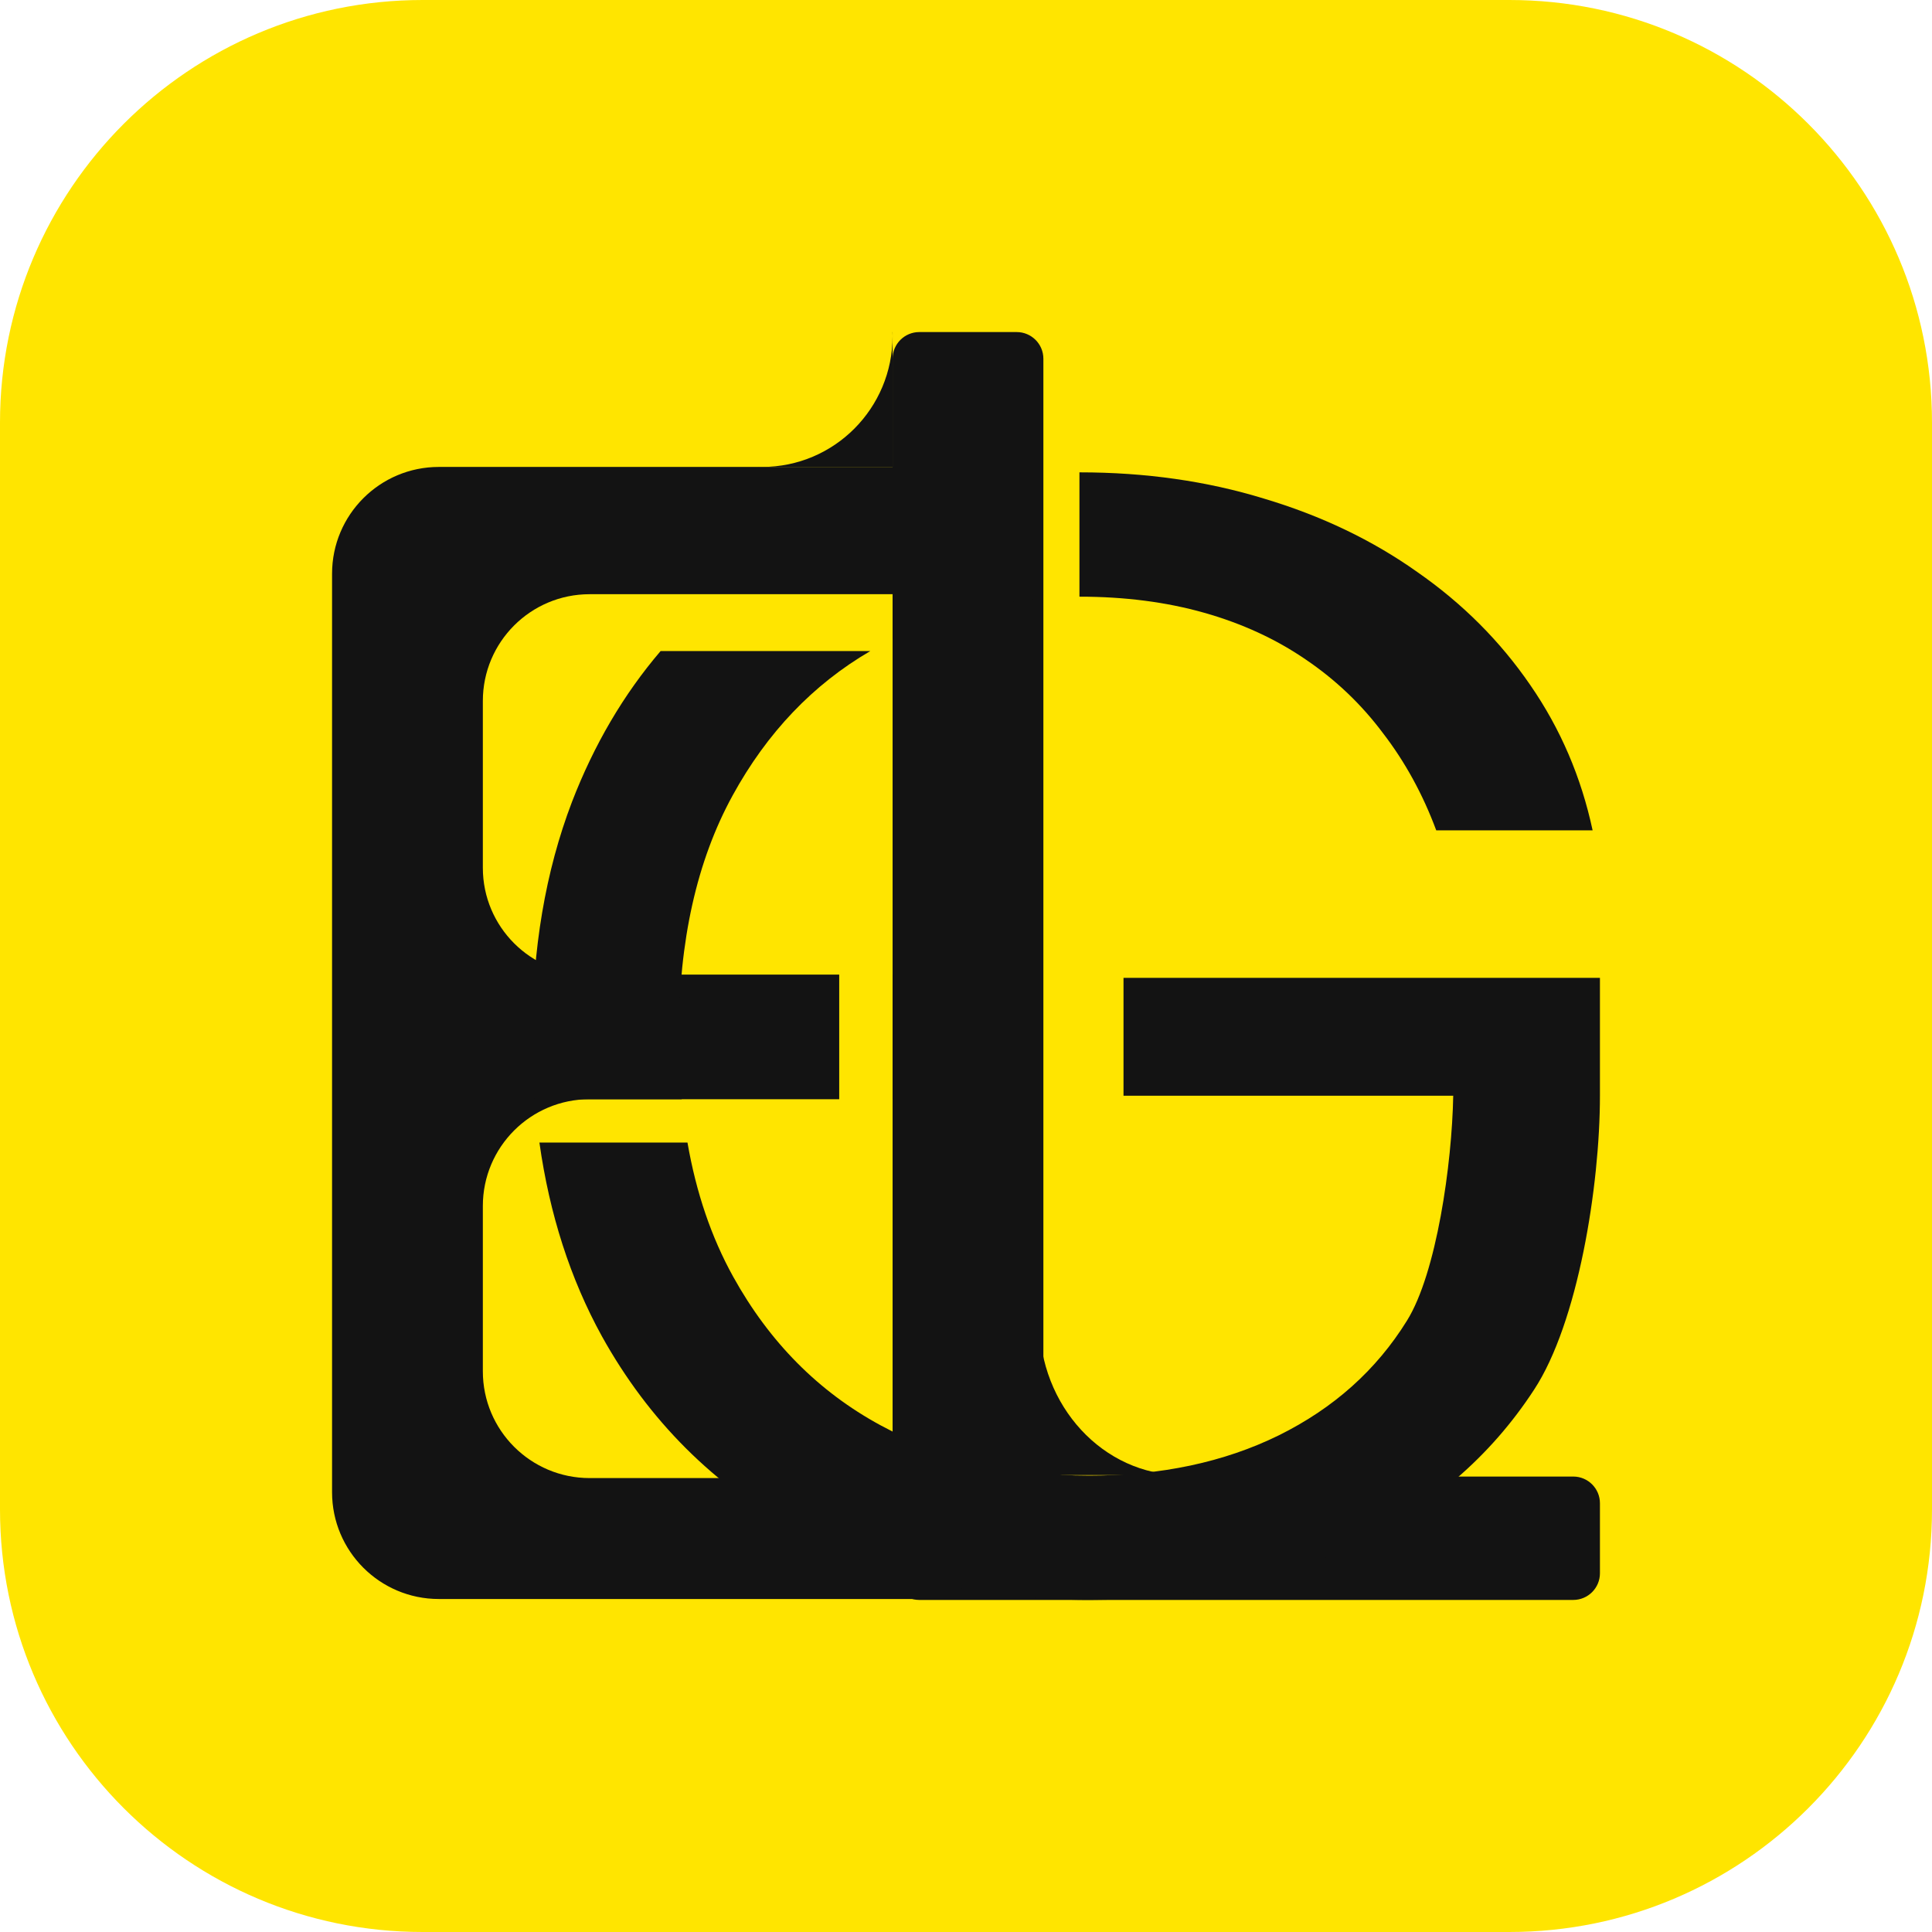
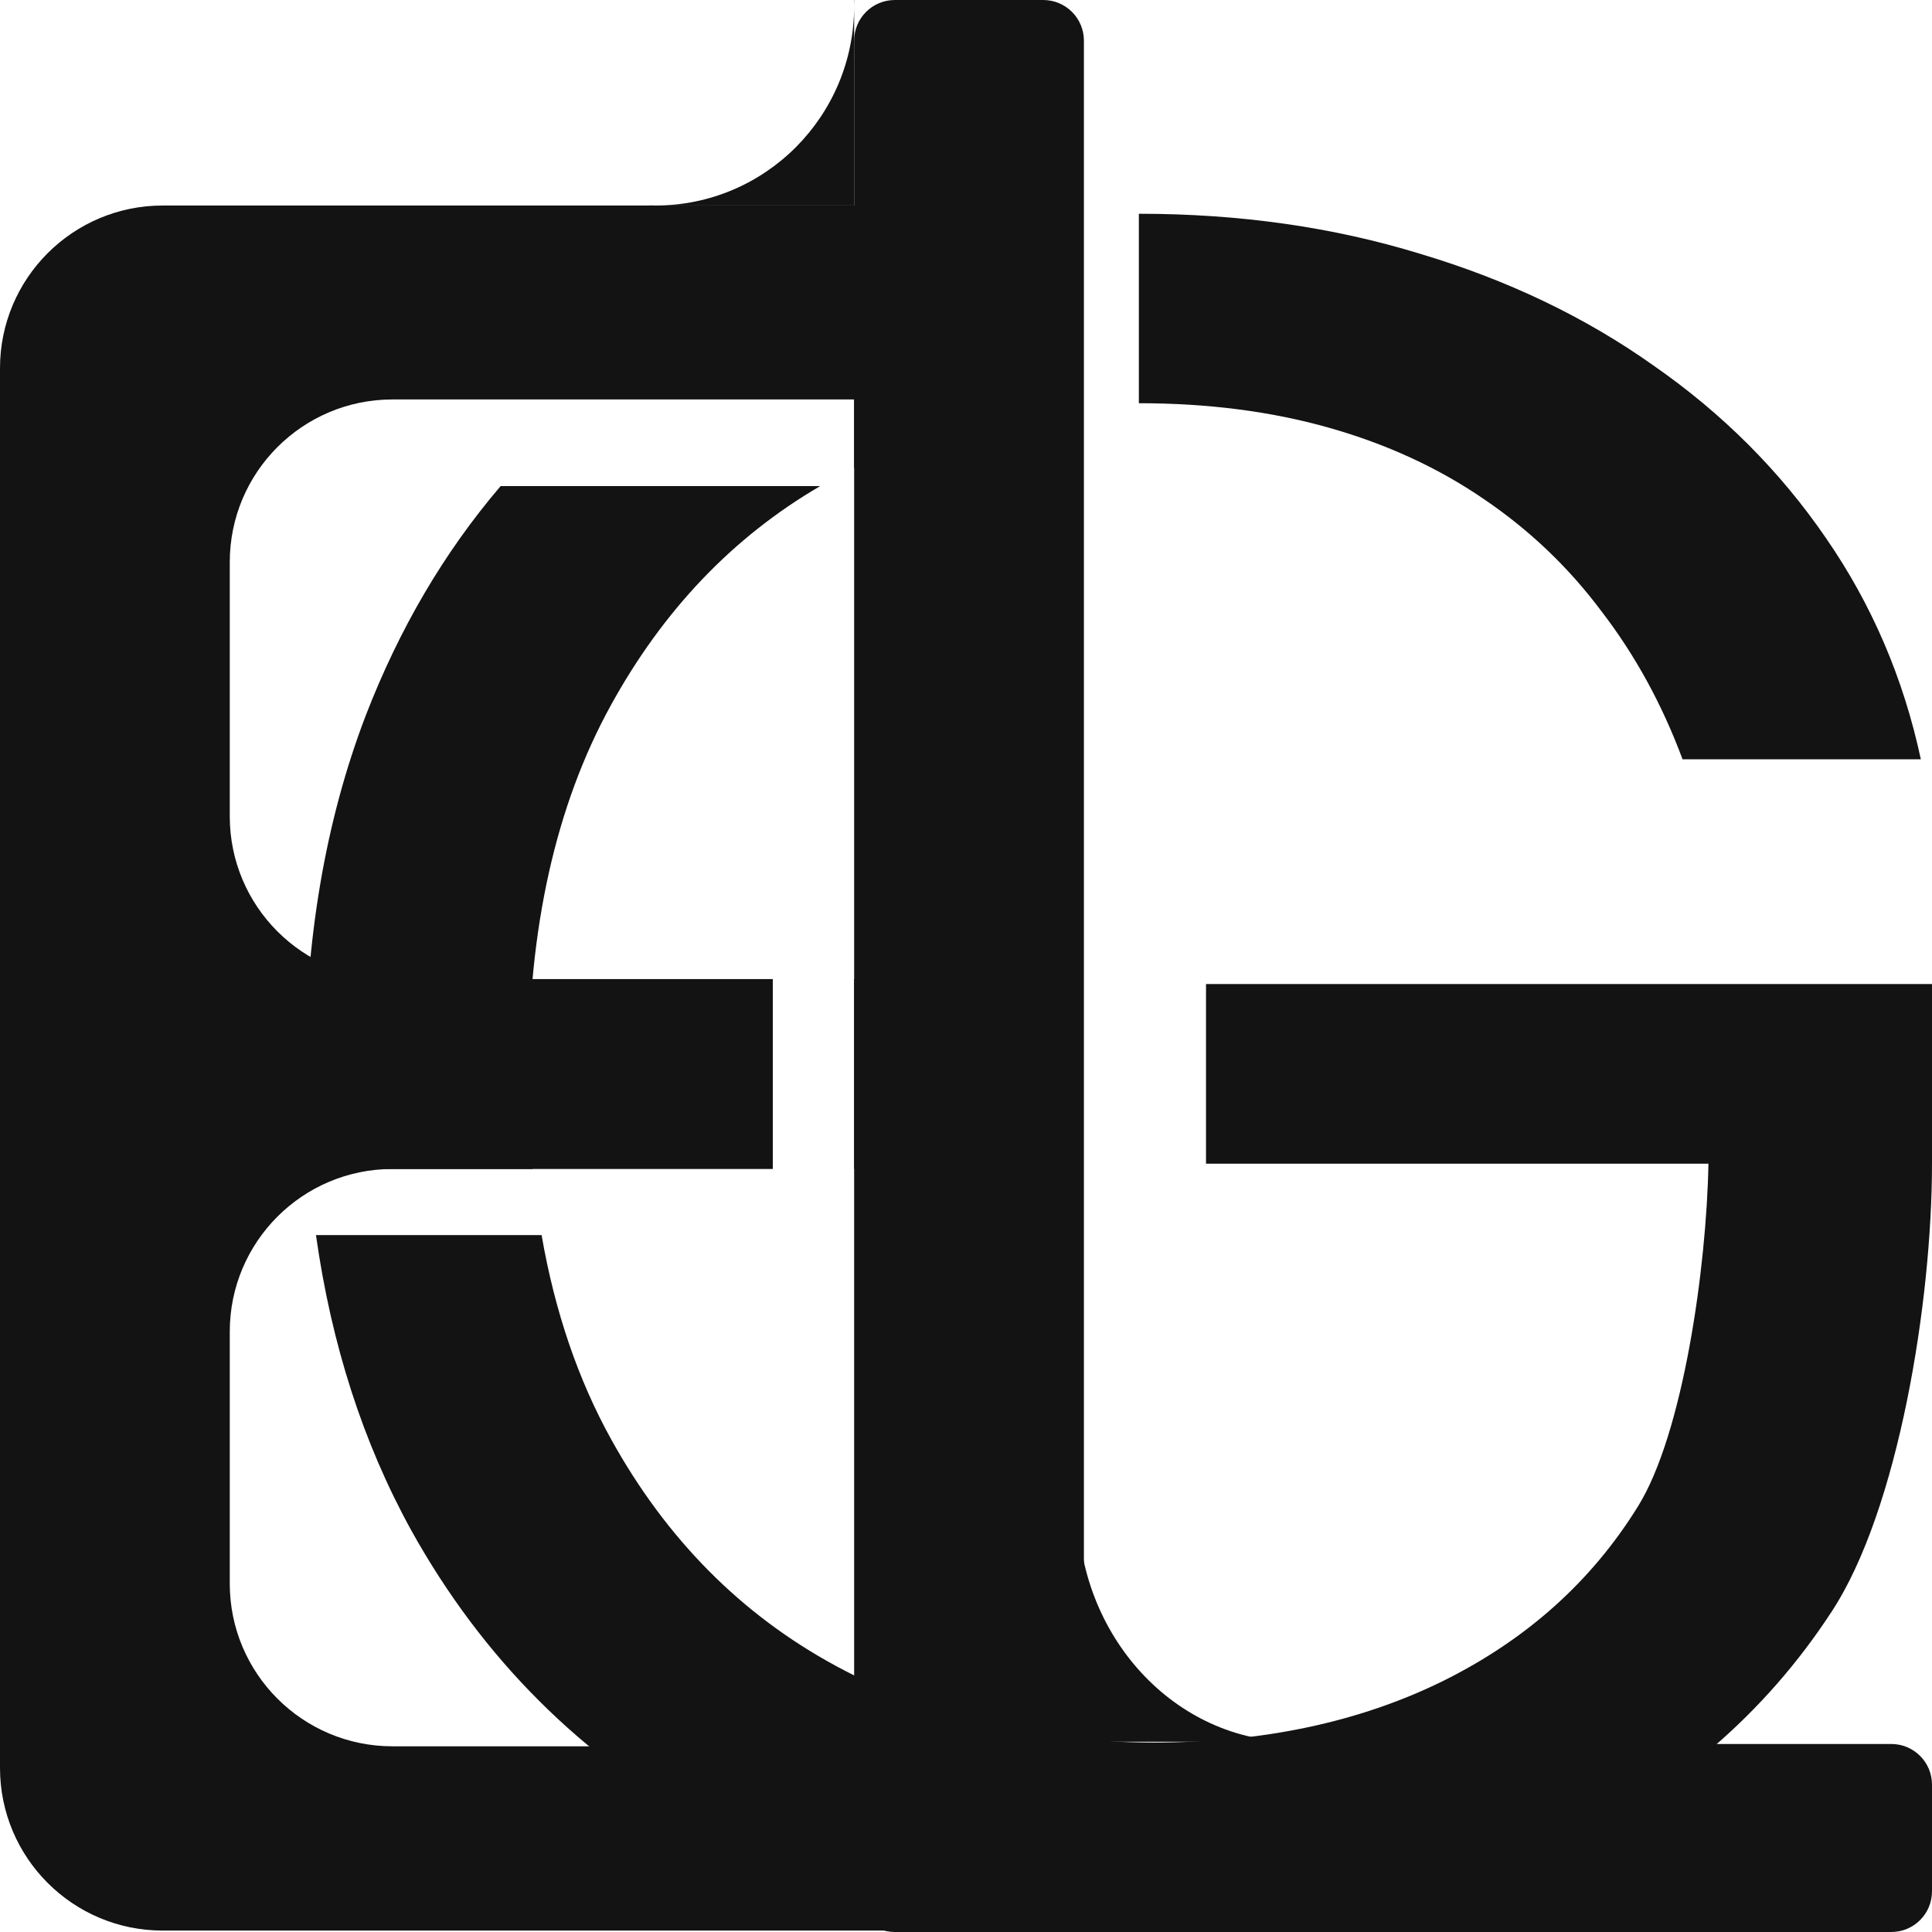
- <svg xmlns="http://www.w3.org/2000/svg" viewBox="0 0 128 128">
-   <rect width="128" height="128" rx="28" fill="#ffe500" />
-   <g transform="translate(22 22) scale(0.8842105)">
-     <path d="M44 95C42.895 95 42 94.105 42 93V2C42 0.895 42.895 0 44 0H51.298C52.402 0 53.298 0.895 53.298 2V83.755C53.298 84.86 54.193 85.755 55.298 85.755H93C94.105 85.755 95 86.651 95 87.755V93C95 94.105 94.105 95 93 95H44Z" fill="#131313" />
-     <path d="M47.232 10.106C49.865 10.106 52 12.241 52 14.874C52 17.507 49.865 19.642 47.232 19.642H19.298C14.88 19.642 11.298 23.223 11.298 27.642V40.143C11.298 44.561 14.88 48.143 19.298 48.143H38V57.481H19.298C14.88 57.481 11.298 61.063 11.298 65.481V77.869C11.298 82.287 14.88 85.869 19.298 85.869H52.504C55.006 85.869 57.034 87.897 57.034 90.399C57.034 92.901 55.006 94.93 52.504 94.93H8C3.582 94.93 5.29459e-05 91.348 0 86.93V18.106C0 13.688 3.582 10.106 8 10.106H47.232Z" fill="#131313" />
-     <path d="M47.33 48.143C49.909 48.143 52 50.233 52 52.812C52 55.391 49.909 57.481 47.33 57.481H42V48.143H47.33Z" fill="#131313" />
-     <path d="M32.23 10.106H31.933V10.099C32.031 10.102 32.13 10.106 32.23 10.106Z" fill="#131313" />
-     <path d="M42 10.106H32.23C37.626 10.106 42 5.714 42 0.297C42 0.198 41.995 0.099 41.992 0H42V10.106Z" fill="#131313" />
-     <path d="M64 85.639C63.893 85.642 63.785 85.644 63.677 85.644H64V85.639Z" fill="#131313" />
-     <path d="M53 85.644H63.677C57.78 85.644 53 80.467 53 74.08C53 73.963 53.005 73.846 53.008 73.73H53V85.644Z" fill="#131313" />
-     <path d="M95 57.221C95 63.993 93.353 74.251 90.058 79.258C86.793 84.264 82.277 88.146 76.511 90.903C70.775 93.634 64.184 94.999 56.739 94.999C48.44 94.999 41.148 93.286 34.862 89.859C28.608 86.433 23.727 81.56 20.218 75.242C17.854 70.949 16.295 66.112 15.537 60.731H26.631C27.282 64.485 28.423 67.836 30.058 70.785C32.773 75.684 36.449 79.392 41.087 81.908C45.725 84.425 50.942 85.684 56.739 85.684C62.109 85.684 66.838 84.68 70.927 82.672C75.046 80.637 78.25 77.772 80.538 74.078C82.761 70.511 83.915 62.325 84.007 57.221H59.302V48.387H95V57.221Z" fill="#131313" />
-     <path d="M40.33 23.902C36.032 26.41 32.592 30.017 30.012 34.725C27.327 39.624 25.984 45.634 25.984 52.755C25.984 54.389 26.057 55.965 26.2 57.481H15.182C15.061 55.947 15 54.371 15 52.755C15 46.25 15.992 40.4 17.975 35.207C19.631 30.913 21.846 27.146 24.617 23.902H40.33Z" fill="#131313" />
-     <path d="M56.007 10.511C60.95 10.511 65.557 11.167 69.828 12.479C74.13 13.764 77.959 15.597 81.315 17.98C84.702 20.335 87.525 23.16 89.782 26.452C92.04 29.718 93.597 33.346 94.451 37.335H82.734C81.728 34.631 80.4 32.208 78.753 30.066C77.136 27.898 75.198 26.051 72.94 24.525C70.713 23 68.18 21.834 65.343 21.031C62.505 20.228 59.393 19.827 56.007 19.827C56.005 19.827 56.002 19.827 56 19.827V10.511C56.002 10.511 56.005 10.511 56.007 10.511Z" fill="#131313" />
-     <path d="M53 19.953C49.062 20.292 45.396 21.311 42 23.004V19.569H29.018C32.1 17.008 35.588 14.963 39.485 13.441C43.643 11.818 48.148 10.871 53 10.597V19.953Z" fill="#131313" />
-   </g>
+ <svg xmlns="http://www.w3.org/2000/svg" width="95" height="95" viewBox="0 0 95 95" fill="none">
+   <path d="M44 95C42.895 95 42 94.105 42 93V2C42 0.895 42.895 0 44 0H51.298C52.402 0 53.298 0.895 53.298 2V83.755C53.298 84.86 54.193 85.755 55.298 85.755H93C94.105 85.755 95 86.651 95 87.755V93C95 94.105 94.105 95 93 95H44Z" fill="#131313" />
+   <path d="M47.232 10.106C49.865 10.106 52 12.241 52 14.874C52 17.507 49.865 19.642 47.232 19.642H19.298C14.88 19.642 11.298 23.223 11.298 27.642V40.143C11.298 44.561 14.88 48.143 19.298 48.143H38V57.481H19.298C14.88 57.481 11.298 61.063 11.298 65.481V77.869C11.298 82.287 14.88 85.869 19.298 85.869H52.504C55.006 85.869 57.034 87.897 57.034 90.399C57.034 92.901 55.006 94.93 52.504 94.93H8C3.582 94.93 5.29459e-05 91.348 0 86.93V18.106C0 13.688 3.582 10.106 8 10.106H47.232Z" fill="#131313" />
+   <path d="M47.33 48.143C49.909 48.143 52 50.233 52 52.812C52 55.391 49.909 57.481 47.33 57.481H42V48.143H47.33Z" fill="#131313" />
+   <path d="M32.23 10.106H31.933V10.099C32.031 10.102 32.13 10.106 32.23 10.106Z" fill="#131313" />
+   <path d="M42 10.106H32.23C37.626 10.106 42 5.714 42 0.297C42 0.198 41.995 0.099 41.992 0H42V10.106Z" fill="#131313" />
+   <path d="M64 85.639C63.893 85.642 63.785 85.644 63.677 85.644H64V85.639Z" fill="#131313" />
+   <path d="M53 85.644H63.677C57.78 85.644 53 80.467 53 74.08C53 73.963 53.005 73.846 53.008 73.73H53V85.644Z" fill="#131313" />
+   <path d="M95 57.221C95 63.993 93.353 74.251 90.058 79.258C86.793 84.264 82.277 88.146 76.511 90.903C70.775 93.634 64.184 94.999 56.739 94.999C48.44 94.999 41.148 93.286 34.862 89.859C28.608 86.433 23.727 81.56 20.218 75.242C17.854 70.949 16.295 66.112 15.537 60.731H26.631C27.282 64.485 28.423 67.836 30.058 70.785C32.773 75.684 36.449 79.392 41.087 81.908C45.725 84.425 50.942 85.684 56.739 85.684C62.109 85.684 66.838 84.68 70.927 82.672C75.046 80.637 78.25 77.772 80.538 74.078C82.761 70.511 83.915 62.325 84.007 57.221H59.302V48.387H95V57.221Z" fill="#131313" />
+   <path d="M40.33 23.902C36.032 26.41 32.592 30.017 30.012 34.725C27.327 39.624 25.984 45.634 25.984 52.755C25.984 54.389 26.057 55.965 26.2 57.481H15.182C15.061 55.947 15 54.371 15 52.755C15 46.25 15.992 40.4 17.975 35.207C19.631 30.913 21.846 27.146 24.617 23.902H40.33Z" fill="#131313" />
+   <path d="M56.007 10.511C60.95 10.511 65.557 11.167 69.828 12.479C74.13 13.764 77.959 15.597 81.315 17.98C84.702 20.335 87.525 23.16 89.782 26.452C92.04 29.718 93.597 33.346 94.451 37.335H82.734C81.728 34.631 80.4 32.208 78.753 30.066C77.136 27.898 75.198 26.051 72.94 24.525C70.713 23 68.18 21.834 65.343 21.031C62.505 20.228 59.393 19.827 56.007 19.827C56.005 19.827 56.002 19.827 56 19.827V10.511C56.002 10.511 56.005 10.511 56.007 10.511Z" fill="#131313" />
+   <path d="M53 19.953C49.062 20.292 45.396 21.311 42 23.004V19.569H29.018C32.1 17.008 35.588 14.963 39.485 13.441C43.643 11.818 48.148 10.871 53 10.597V19.953Z" fill="#131313" />
</svg>
